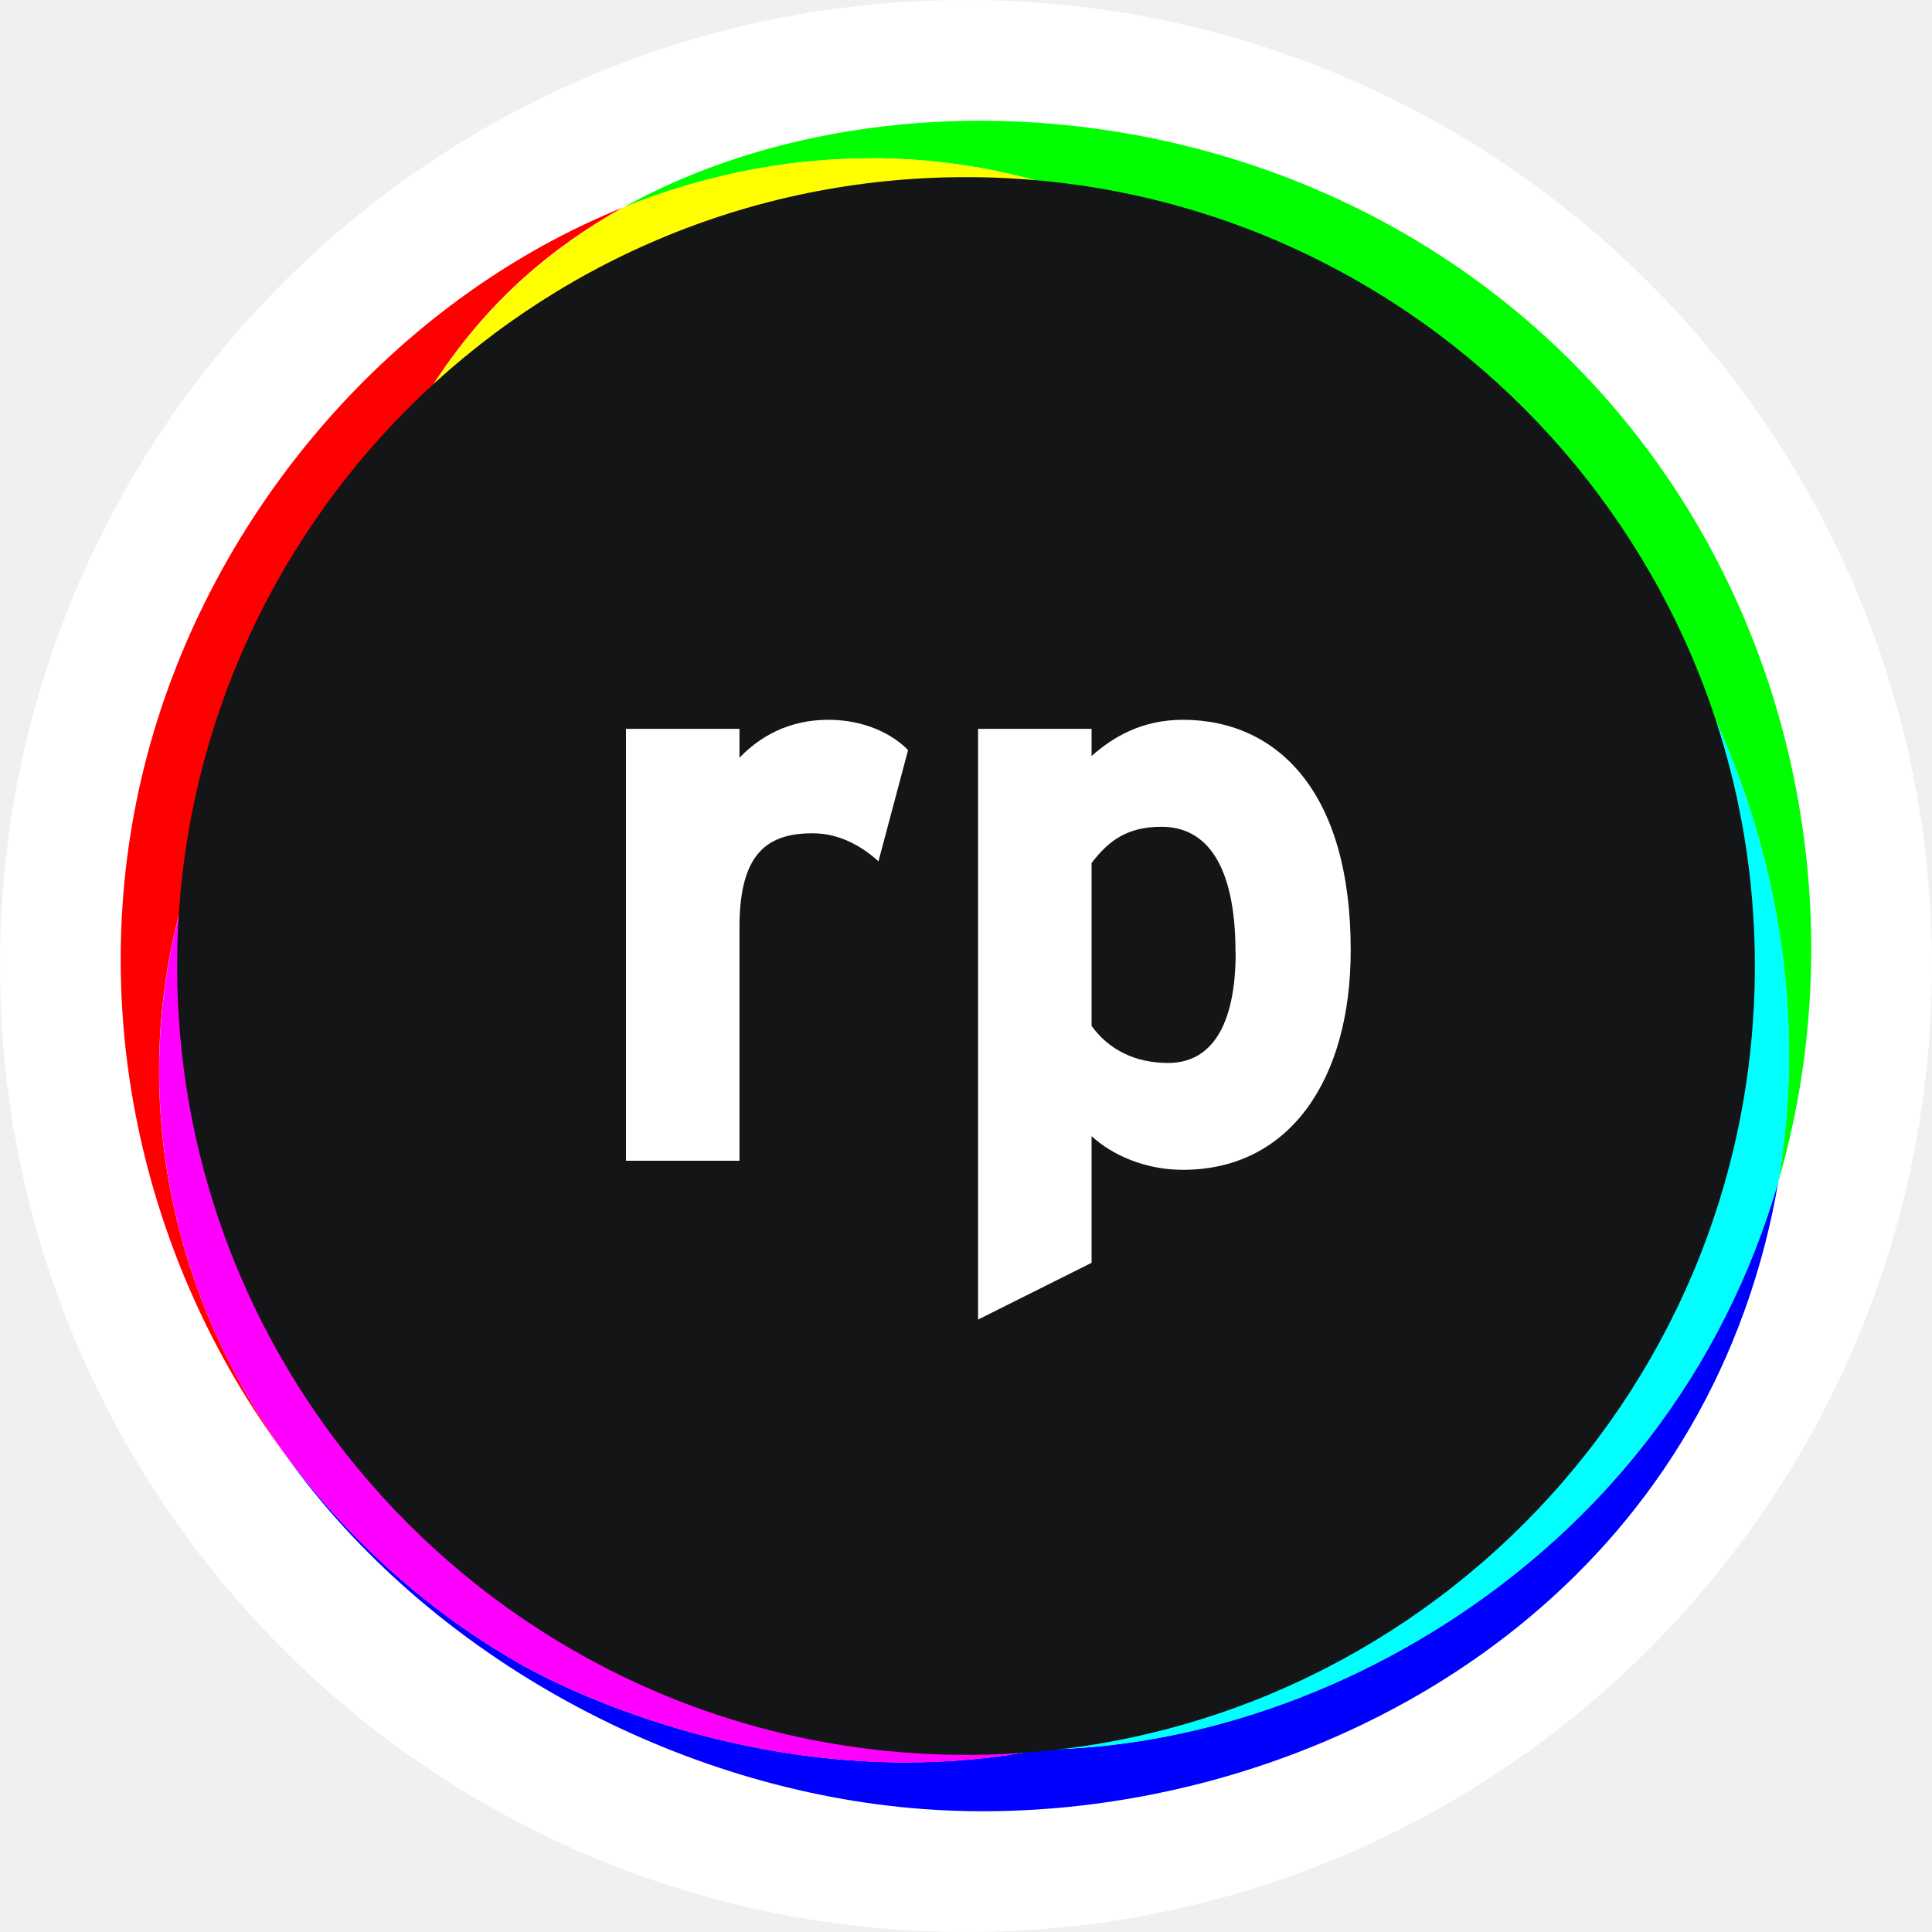
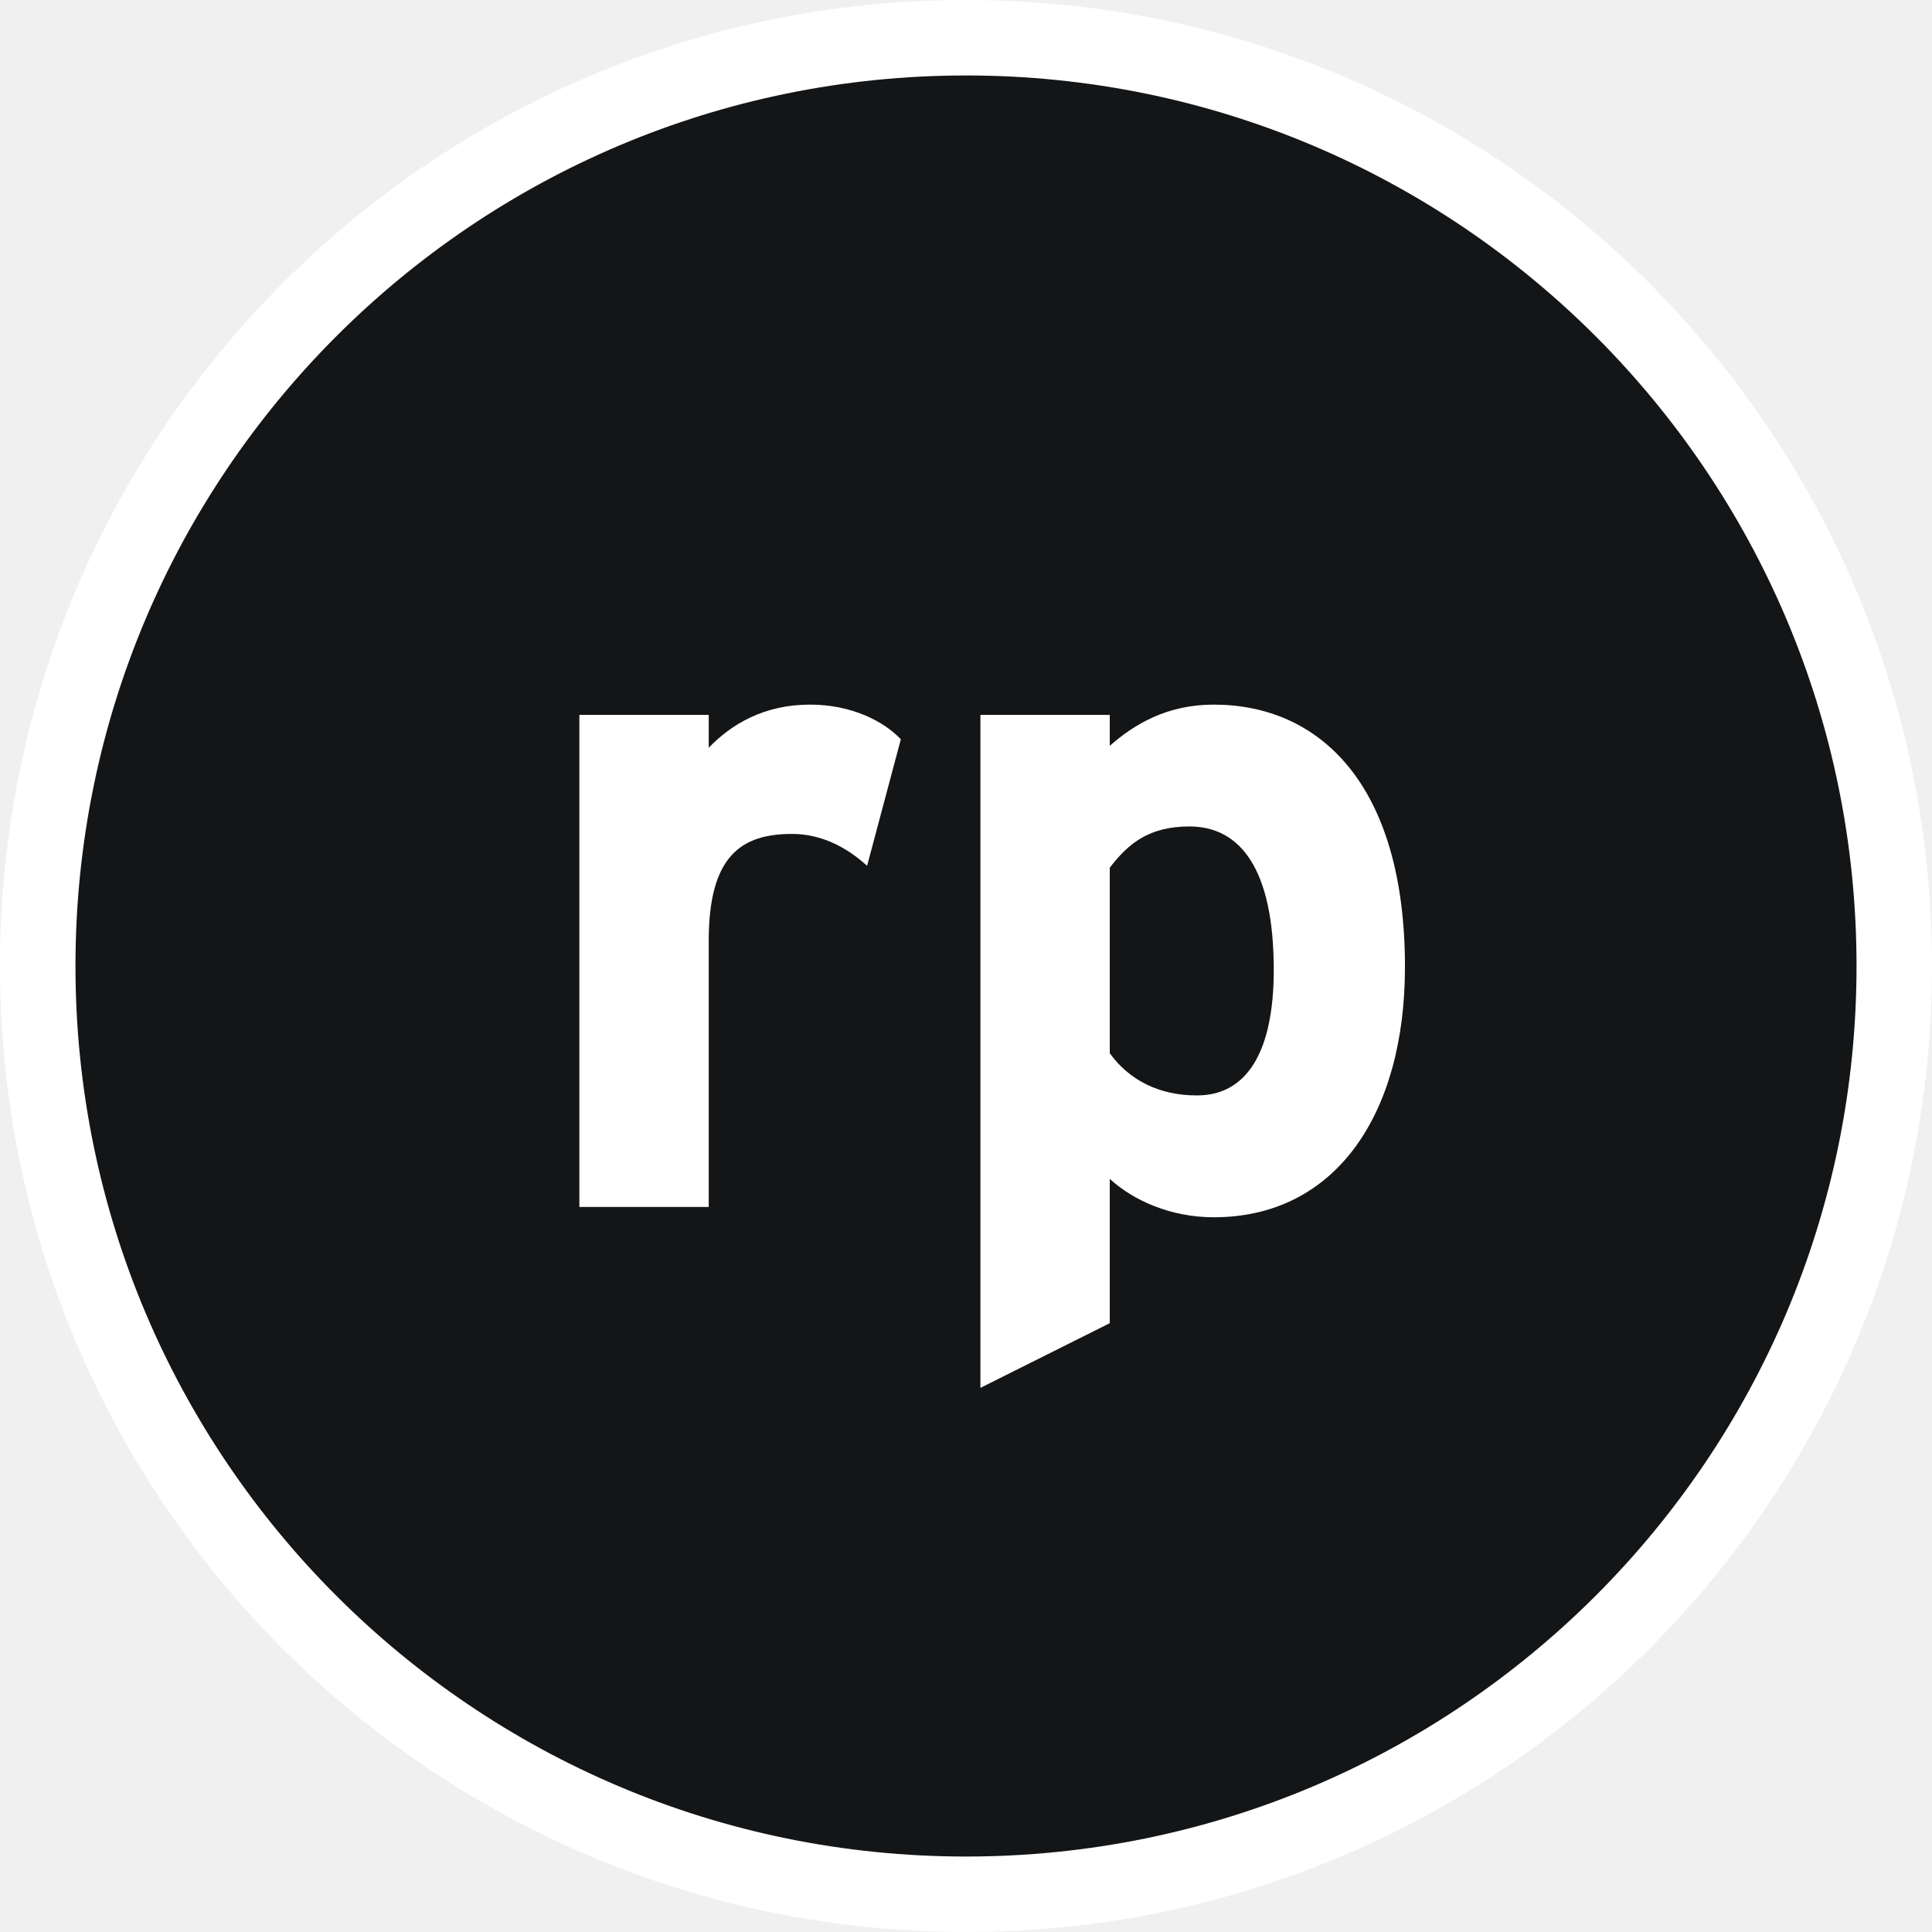
- <svg xmlns="http://www.w3.org/2000/svg" viewBox="0 0 160 160">
-   <circle fill="#ffffff" cx="80" cy="80" r="80" />
-   <g>
-     <g>
-       <path fill="#ff0000" d="M51.65,17.16c-18.8,7.56-34.01,24.92-39.44,45.31-5.46,20.49-.51,41.97,11.38,57.95-5.9-8.3-9.71-18.02-10.33-28.72-.92-15.99,5.53-29.68,14.89-40.43,2.36-11.19,7.31-21.14,15.17-28.22,2.49-2.24,5.28-4.21,8.33-5.9" />
-       <path fill="#0000ff" d="M147.29,97.79c-2.23,7.69-5.84,14.99-10.84,21.45-12.18,15.75-31.73,25.43-50.29,25.65-3.84,.75-7.58,1.06-11.15,1.06-16.84,0-29.8-6.96-31.55-7.94-7.81-4.36-14.54-10.42-19.87-17.59,12.01,16.89,32.69,27.92,52.91,29.4,1.62,.12,3.26,.18,4.91,.18,24.96,0,53.06-13.58,63.08-41.51,1.27-3.53,2.19-7.11,2.79-10.69" />
-       <path fill="#ff00ff" d="M28.16,51.28c-9.36,10.75-15.81,24.44-14.89,40.43,.62,10.7,4.42,20.42,10.33,28.72,5.33,7.17,12.06,13.23,19.87,17.59,1.74,.97,14.71,7.94,31.55,7.94,3.56,0,7.31-.31,11.15-1.06-.21,0-.42,0-.63,0-5.39,0-10.68-.8-15.68-2.49-31.91-10.79-48.94-56.81-41.69-91.13" />
-       <path fill="#00ff00" d="M81.17,10c-10.77,0-21.08,2.49-29.52,7.16,6.49-2.61,13.4-4.05,20.49-4.05,.29,0,.58,0,.87,0,12.81,.21,24.32,5.16,33.82,12.94,2.53,.89,5.06,1.99,7.6,3.35,22.93,12.31,37.52,40.63,32.86,68.39,6.69-23.04,.97-49.59-16.96-67.66-13.71-13.82-32.01-20.13-49.16-20.13" />
-       <path fill="#ffff00" d="M72.15,13.11c-7.09,0-14.01,1.44-20.49,4.05-3.04,1.69-5.84,3.66-8.33,5.9-7.86,7.08-12.8,17.03-15.17,28.22,9.46-10.87,21.89-18.72,32.65-22.9,3.29-1.27,13.92-5.45,27.16-5.45,5.91,0,12.34,.83,18.87,3.12-9.49-7.78-21-12.72-33.82-12.94-.29,0-.58,0-.87,0" />
-       <path fill="#00ffff" d="M106.84,26.06c18.97,15.54,29.86,42.42,26.95,65.52-2.13,16.92-11.96,37.35-32.33,47.96-5.17,2.69-10.32,4.39-15.29,5.36,18.55-.22,38.1-9.89,50.29-25.65,5-6.46,8.61-13.76,10.84-21.45,4.66-27.76-9.93-56.08-32.86-68.39-2.53-1.36-5.07-2.46-7.6-3.35" />
-     </g>
-     <circle fill="#131517" cx="80" cy="80" r="65.33" />
-     <g fill="#ffffff">
-       <path d="M75.2,62.13l-2.45,9.2c-1.5-1.36-3.34-2.32-5.45-2.32-3.68,0-6.06,1.57-6.06,7.77v19.35h-9.4V60.36h9.4v2.39c1.64-1.7,4.02-3.14,7.36-3.14,3.06,0,5.38,1.23,6.61,2.52Z" />
-       <path d="M111.86,78.69c0,10.7-5.04,18.19-13.9,18.19-3.13,0-5.86-1.23-7.56-2.79v10.49l-9.4,4.7V60.36h9.4v2.25c1.77-1.57,4.16-3,7.56-3,7.63,0,13.9,5.72,13.9,19.08Zm-9.54,.21c0-7.36-2.45-10.43-6.13-10.43-2.93,0-4.43,1.23-5.79,3v13.49c1.43,1.98,3.61,3.07,6.34,3.07,3.61,0,5.59-3.14,5.59-9.13Z" />
-     </g>
+ <svg xmlns="http://www.w3.org/2000/svg" viewBox="0 0 512 512">
+   <circle cx="256" cy="256" r="256" fill="#ffffff" />
+   <circle cx="256" cy="256" r="236" fill="#131517" />
+   <g fill="#ffffff">
+     <path d="M238.73,195.92l-8.94,33.53c-5.46-4.97-12.17-8.45-19.87-8.45-13.4,0-22.1,5.71-22.1,28.32v70.54h-34.28V189.46h34.28v8.7c5.96-6.21,14.65-11.43,26.83-11.43,11.17,0,19.62,4.48,24.09,9.19Z" />
+     <path d="M372.33,256.27c0,38.99-18.38,66.32-50.67,66.32-11.42,0-21.36-4.47-27.56-10.18v38.25l-34.28,17.14V189.46h34.28v8.2c6.45-5.71,15.15-10.93,27.56-10.93,27.82,0,50.67,20.86,50.67,69.55Zm-34.77,.75c0-26.83-8.94-38-22.35-38-10.68,0-16.15,4.47-21.11,10.93v49.17c5.22,7.21,13.16,11.18,23.1,11.18,13.16,0,20.36-11.43,20.36-33.28Z" />
  </g>
</svg>
